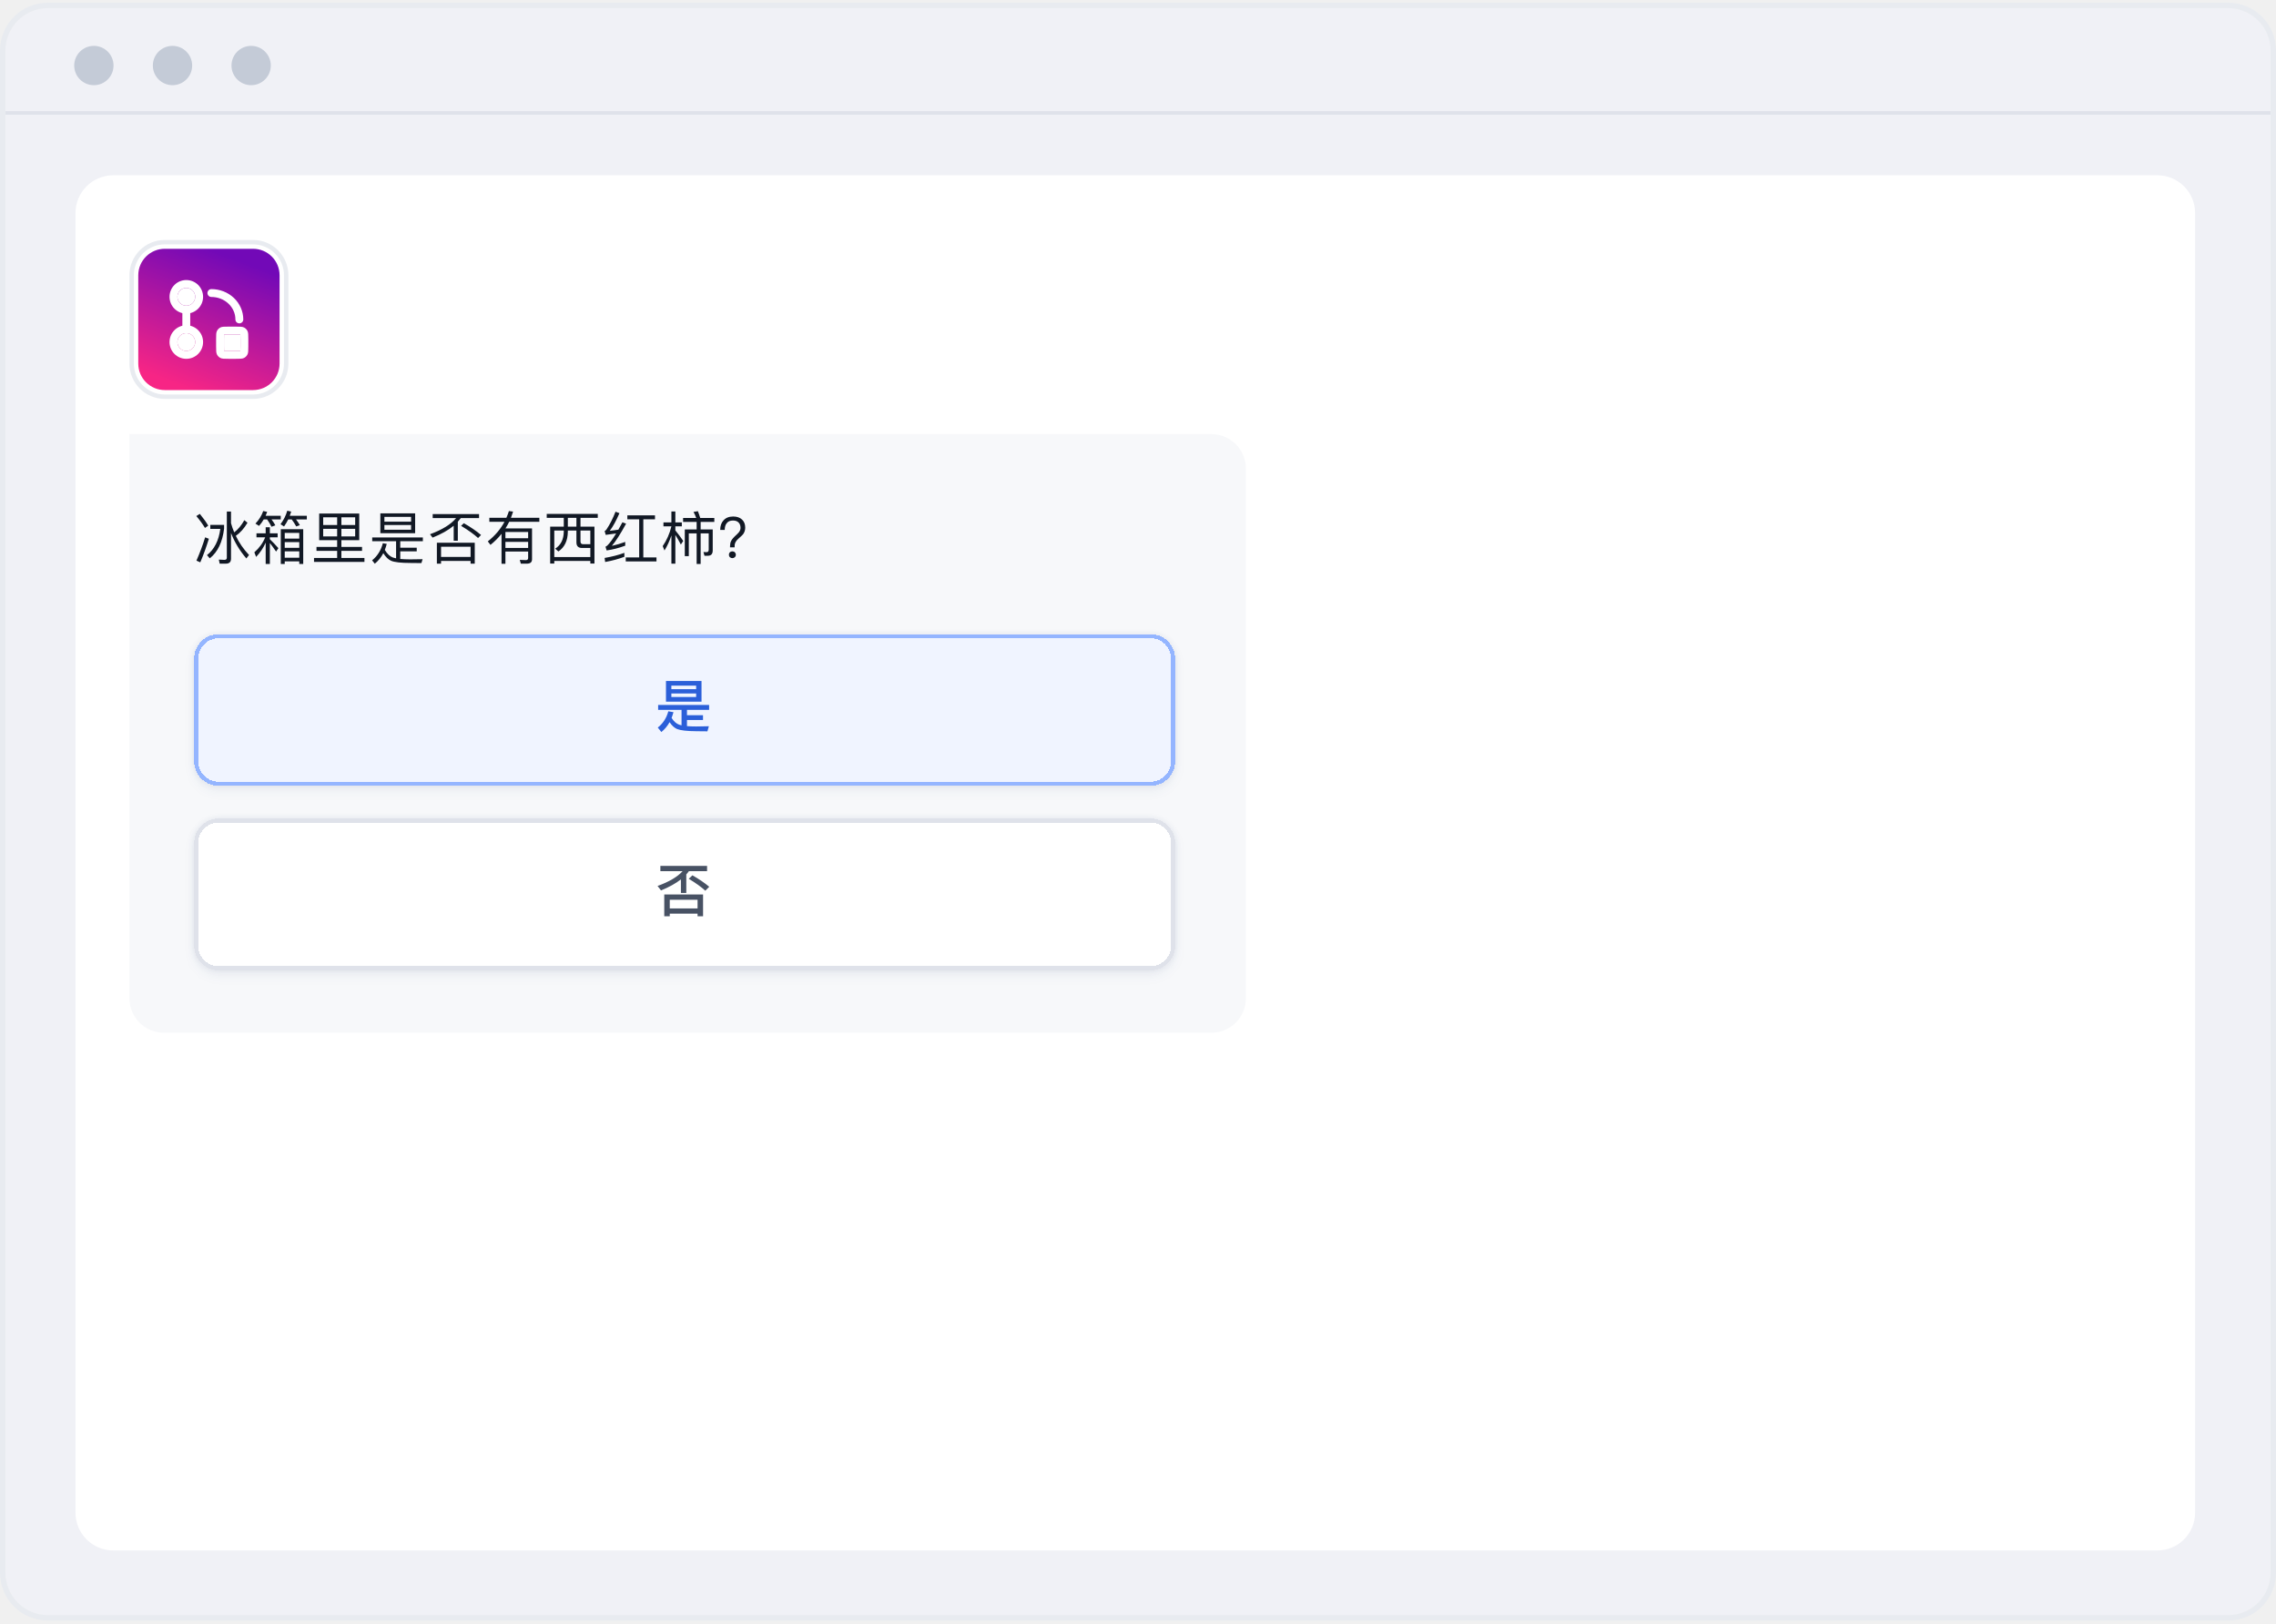
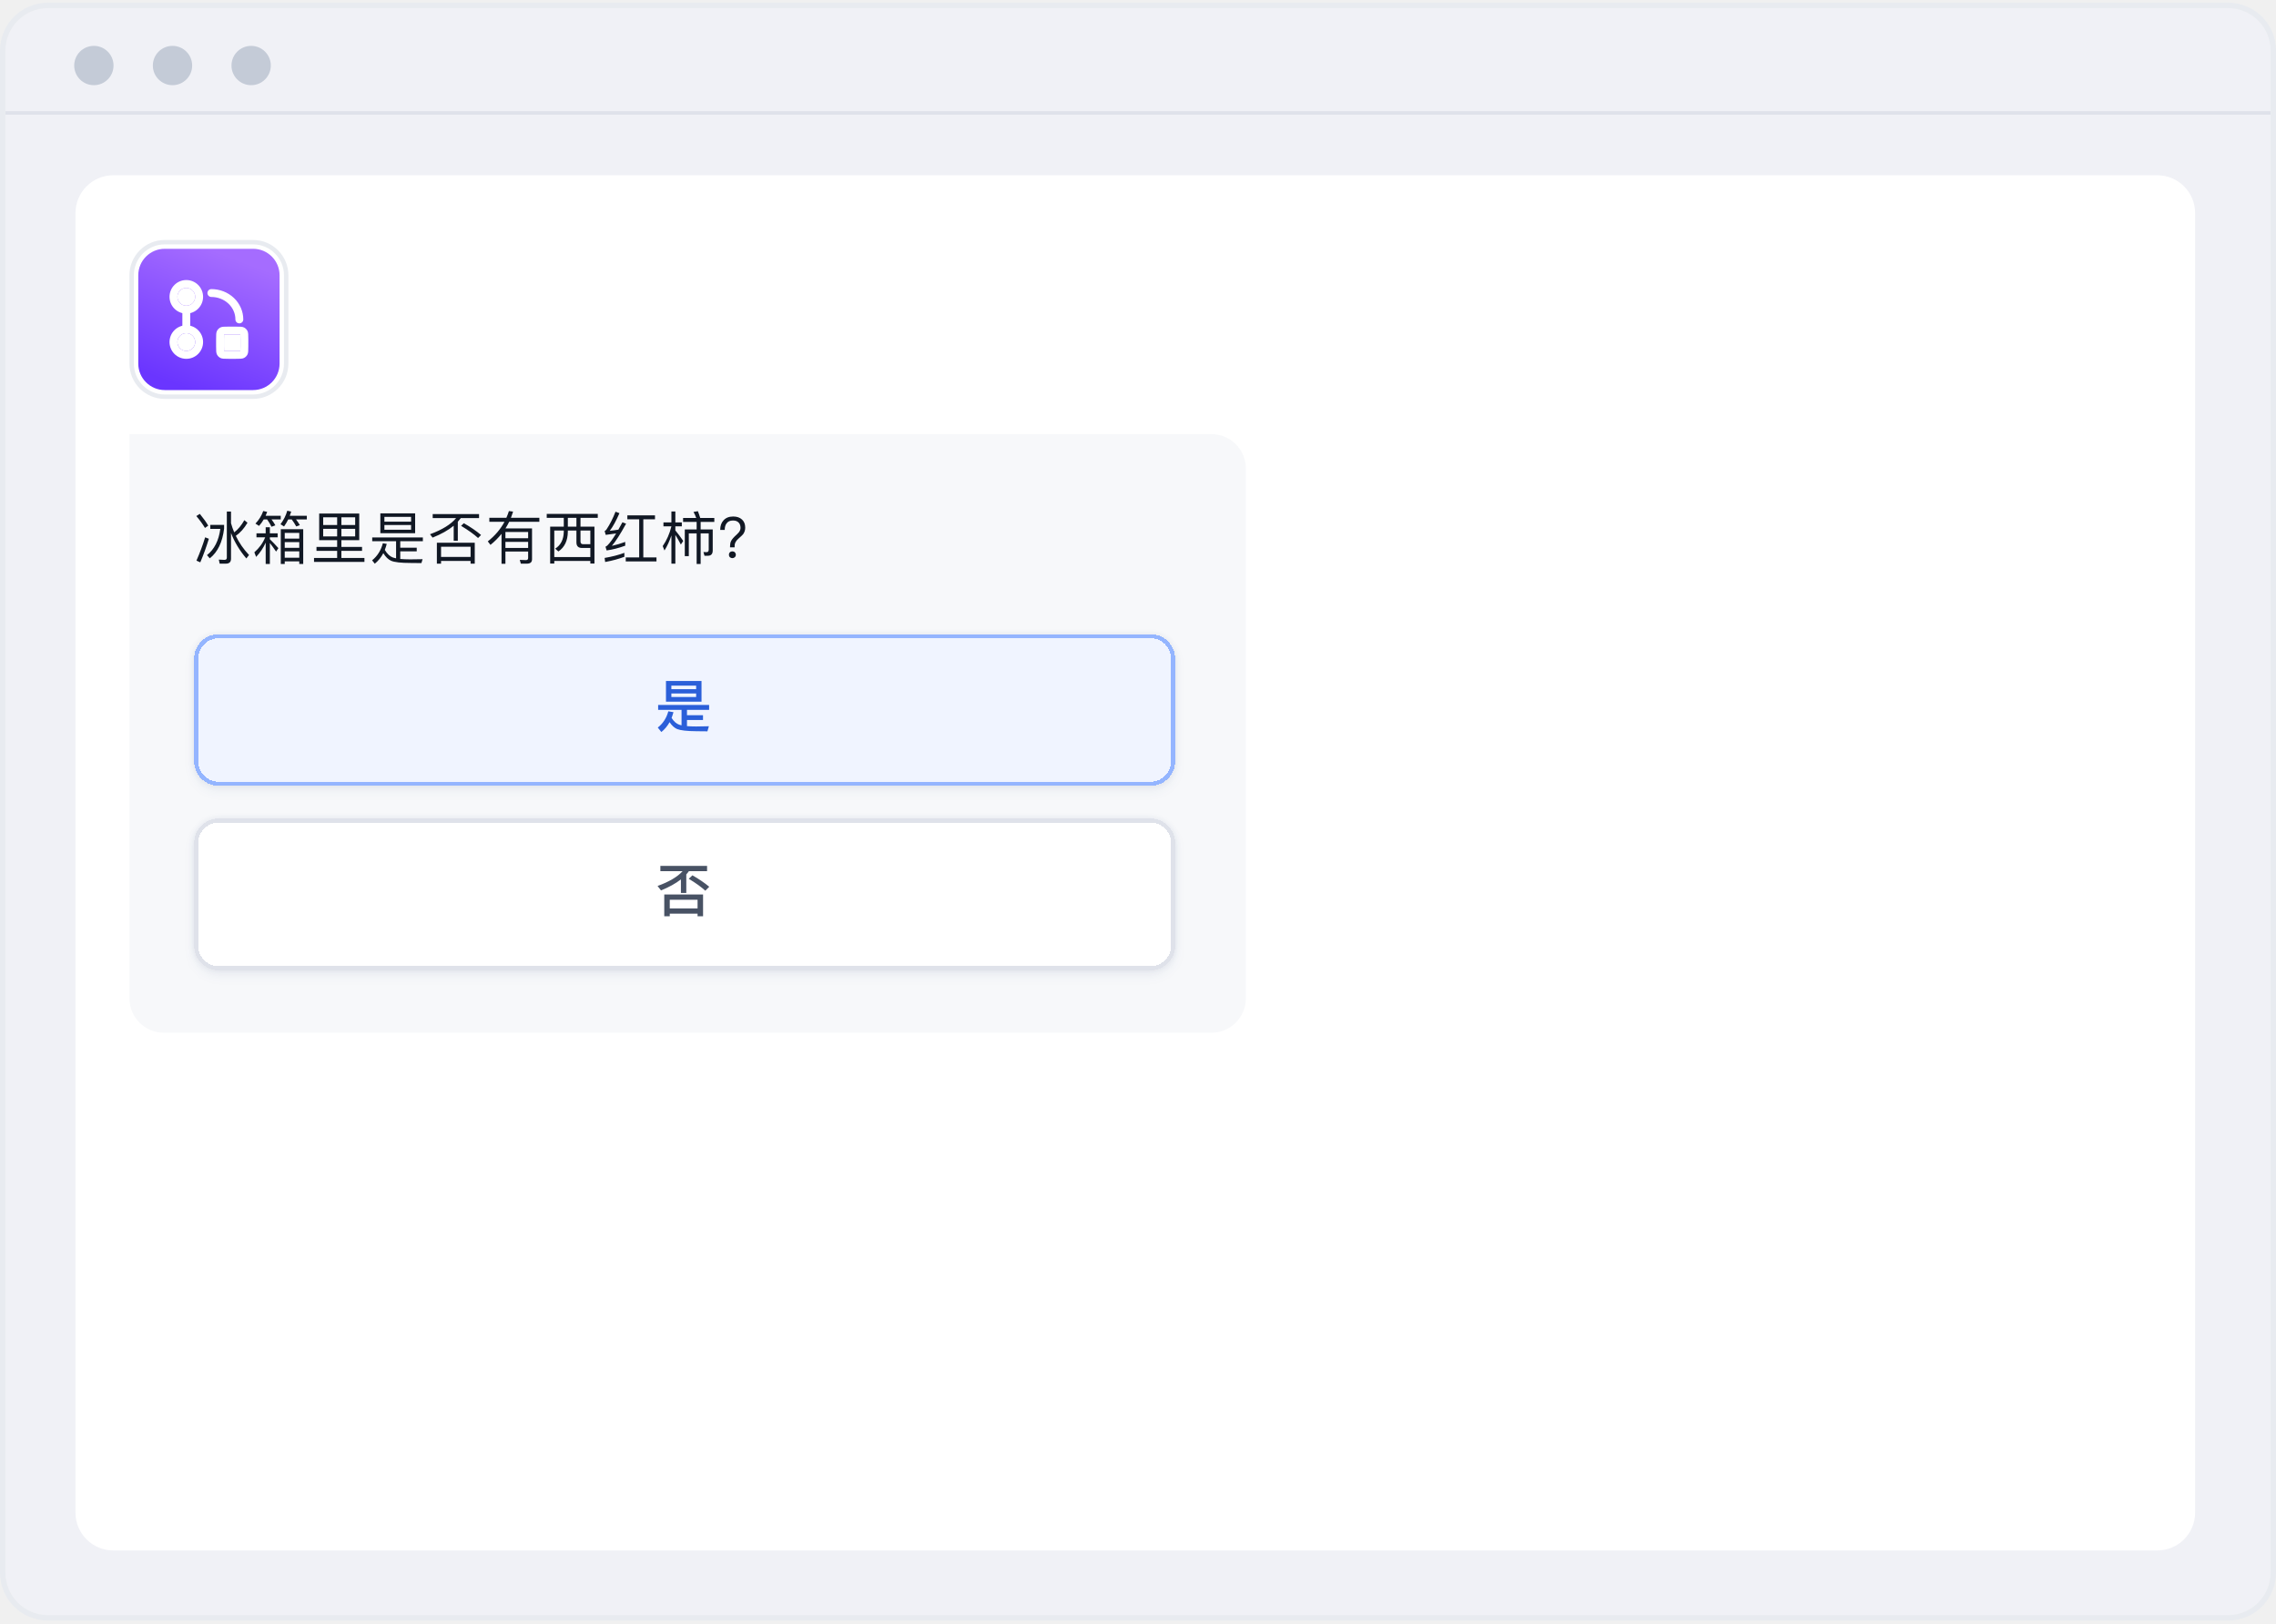
<svg xmlns="http://www.w3.org/2000/svg" width="422" height="301" viewBox="0 0 422 301" fill="none">
  <g clip-path="url(#clip0_13455_5309)">
    <rect x="1" y="1.5" width="420" height="298" rx="7.875" fill="#F0F1F6" />
    <path d="M14 39.5C14 35.634 17.134 32.5 21 32.5H400C403.866 32.5 407 35.634 407 39.5V280.5C407 284.366 403.866 287.5 400 287.5H21C17.134 287.5 14 284.366 14 280.5V39.5Z" fill="white" />
    <path d="M24 80.5H224.617C228.142 80.5 231 83.358 231 86.883V185.117C231 188.642 228.142 191.5 224.617 191.5H30.383C26.858 191.5 24 188.642 24 185.117V80.5Z" fill="#F7F8FA" />
    <path d="M37.05 95.288C37.73 96.115 38.249 96.847 38.61 97.473L38.005 97.898C37.613 97.24 37.082 96.497 36.403 95.691L37.05 95.288ZM38.037 99.638L38.727 99.903C38.249 101.452 37.719 102.916 37.135 104.275L36.424 103.956C37.04 102.556 37.581 101.113 38.037 99.638ZM41.878 104.519H40.732L40.573 103.765C40.934 103.797 41.284 103.818 41.613 103.818C41.91 103.818 42.058 103.68 42.058 103.415V94.853H42.833V97.017C42.992 97.601 43.194 98.163 43.427 98.715C44.138 98.174 44.764 97.42 45.305 96.455L45.889 96.932C45.252 98.004 44.531 98.81 43.724 99.362C44.34 100.656 45.157 101.834 46.175 102.916L45.676 103.553C44.446 102.11 43.491 100.54 42.833 98.832V103.606C42.833 104.211 42.515 104.519 41.878 104.519ZM40.849 98.068H38.992V97.335H41.549V98.025C41.252 100.529 40.371 102.365 38.897 103.532L38.377 102.938C39.735 101.866 40.562 100.243 40.849 98.068ZM47.553 98.895H49.261V97.77H50.036V98.895H51.479V99.638H50.036V99.988C50.556 100.487 51.086 101.038 51.617 101.643L51.192 102.28C50.747 101.622 50.354 101.091 50.036 100.688V104.572H49.261V100.625C48.826 101.601 48.232 102.481 47.489 103.267L47.16 102.418C48.084 101.601 48.752 100.678 49.166 99.638H47.553V98.895ZM56.221 98.131V104.572H55.489V104.094H52.794V104.572H52.062V98.131H56.221ZM52.794 103.415H55.489V102.237H52.794V103.415ZM52.794 101.58H55.489V100.529H52.794V101.58ZM52.794 99.871H55.489V98.81H52.794V99.871ZM48.9 96.317C48.646 96.752 48.359 97.155 48.03 97.516L47.362 97.091C48.02 96.391 48.508 95.617 48.805 94.757L49.537 94.916C49.452 95.171 49.357 95.404 49.251 95.638H52.052V96.317H50.343C50.641 96.71 50.874 97.07 51.054 97.41L50.343 97.675C50.11 97.208 49.845 96.763 49.526 96.317H48.9ZM53.442 96.317C53.208 96.784 52.953 97.219 52.667 97.622L52.009 97.208C52.582 96.444 53.007 95.617 53.261 94.704L53.993 94.863C53.908 95.129 53.824 95.383 53.728 95.638H56.89V96.317H54.885C55.182 96.699 55.415 97.049 55.596 97.378L54.927 97.622C54.683 97.176 54.407 96.741 54.089 96.317H53.442ZM59.923 98.057V99.468H62.512V98.057H59.923ZM62.512 100.168H59.18V95.224H66.607V100.168H63.297V101.41H67.127V102.142H63.297V103.458H67.573V104.19H58.225V103.458H62.512V102.142H58.681V101.41H62.512V100.168ZM63.297 99.468H65.854V98.057H63.297V99.468ZM65.854 97.357V95.924H63.297V97.357H65.854ZM62.512 95.924H59.923V97.357H62.512V95.924ZM70.521 95.192H76.972V98.874H70.521V95.192ZM76.219 98.227V97.357H71.274V98.227H76.219ZM71.274 96.731H76.219V95.85H71.274V96.731ZM73.439 100.359H69.014V99.659H78.404V100.359H74.213V101.558H77.269V102.237H74.213V103.649C74.723 103.691 75.338 103.723 76.038 103.723C76.951 103.723 77.725 103.712 78.351 103.691L78.139 104.412C77.375 104.412 76.696 104.402 76.091 104.391C74.341 104.391 73.152 104.253 72.526 103.988C71.985 103.744 71.497 103.277 71.073 102.577C70.659 103.362 70.128 104.009 69.492 104.529L68.993 103.903C69.969 103.118 70.638 102.057 70.988 100.731L71.709 100.858C71.603 101.251 71.487 101.622 71.349 101.972C71.794 102.715 72.303 103.182 72.855 103.383C73.025 103.436 73.216 103.489 73.439 103.532V100.359ZM80.228 95.33H88.822V96.073H85.437C85.267 96.306 85.077 96.54 84.886 96.752V100.264H84.122V97.484C83.124 98.312 81.819 99.044 80.207 99.691L79.729 99.065C82 98.227 83.612 97.229 84.567 96.073H80.228V95.33ZM88.026 100.635V104.519H87.252V104.02H81.777V104.519H81.002V100.635H88.026ZM81.777 103.277H87.252V101.378H81.777V103.277ZM86 97.017C87.273 97.739 88.334 98.471 89.193 99.203L88.642 99.765C87.878 99.065 86.827 98.312 85.49 97.505L86 97.017ZM93.712 98.651V99.808H97.924V98.651H93.712ZM97.924 100.476H93.712V101.601H97.924V100.476ZM97.924 102.269H93.712V104.54H92.99V98.991C92.396 99.733 91.706 100.423 90.942 101.038L90.444 100.391C91.781 99.33 92.81 98.121 93.542 96.752H90.73V96.009H93.892C94.073 95.595 94.232 95.182 94.359 94.768L95.133 94.863C95.006 95.256 94.879 95.638 94.73 96.009H100.004V96.752H94.412C94.2 97.176 93.977 97.59 93.722 97.983H98.645V103.712C98.645 104.232 98.348 104.497 97.754 104.519H96.566L96.375 103.818C96.778 103.84 97.16 103.861 97.51 103.861C97.786 103.861 97.924 103.733 97.924 103.479V102.269ZM101.371 95.288H110.835V96.03H107.631V97.654H110.22V104.497H109.456V104.02H102.771V104.497H102.007V97.654H104.533V96.03H101.371V95.288ZM102.771 103.298H109.456V101.611H107.917C107.217 101.611 106.877 101.261 106.877 100.572V98.375H105.286V98.588C105.265 100.264 104.681 101.484 103.535 102.259L102.941 101.739C103.981 101.081 104.511 100.03 104.533 98.588V98.375H102.771V103.298ZM105.286 96.03V97.654H106.877V96.03H105.286ZM107.631 98.375V100.412C107.631 100.741 107.79 100.911 108.119 100.911H109.456V98.375H107.631ZM115.767 102.513V103.245C114.717 103.649 113.528 103.967 112.202 104.211L112.107 103.458C113.497 103.224 114.717 102.906 115.767 102.513ZM114.123 94.885L114.855 95.16C114.261 96.529 113.666 97.622 113.062 98.428C113.592 98.375 114.123 98.301 114.653 98.216C114.887 97.792 115.141 97.335 115.406 96.847L116.086 97.102C115.025 99.044 114.144 100.412 113.444 101.219C114.271 101.038 115.099 100.794 115.926 100.487V101.187C114.727 101.622 113.582 101.919 112.478 102.068L112.266 101.378C112.404 101.314 112.521 101.229 112.616 101.145C113.062 100.71 113.603 99.967 114.239 98.916C113.603 99.012 112.956 99.097 112.308 99.182L112.107 98.481C112.234 98.418 112.34 98.322 112.446 98.184C113.083 97.229 113.645 96.126 114.123 94.885ZM118.515 96.296H116.319V95.564H121.444V96.296H119.279V103.362H121.72V104.105H116.022V103.362H118.515V96.296ZM126.652 96.052H129.092C128.944 95.627 128.774 95.256 128.583 94.927L129.4 94.789C129.548 95.16 129.686 95.585 129.835 96.052H132.445V96.773H129.909V98.174H132.148V102.078C132.148 102.725 131.84 103.054 131.246 103.054H130.62L130.429 102.365L131.013 102.386C131.267 102.386 131.405 102.227 131.405 101.919V98.906H129.909V104.572H129.166V98.906H127.713V103.129H126.97V98.174H129.166V96.773H126.652V96.052ZM125.219 99.192V104.519H124.487V99.288C124.148 100.306 123.723 101.24 123.203 102.078L122.875 101.261C123.617 100.19 124.158 98.969 124.487 97.601H123.012V96.869H124.487V94.842H125.219V96.869H126.418V97.601H125.219V98.354C125.697 98.927 126.185 99.585 126.684 100.306L126.238 100.975C125.856 100.243 125.516 99.648 125.219 99.192ZM135.945 95.776C136.624 95.776 137.165 95.956 137.579 96.338C137.971 96.699 138.173 97.198 138.173 97.834C138.173 98.312 138.035 98.725 137.77 99.076C137.664 99.203 137.377 99.479 136.91 99.892C136.677 100.094 136.518 100.285 136.412 100.476C136.274 100.71 136.21 100.964 136.21 101.251V101.495H135.361V101.251C135.361 100.901 135.425 100.593 135.552 100.328C135.701 100.009 136.051 99.606 136.624 99.097C136.794 98.927 136.921 98.8 136.985 98.715C137.197 98.45 137.303 98.174 137.303 97.877C137.303 97.452 137.176 97.123 136.942 96.89C136.698 96.635 136.348 96.519 135.902 96.519C135.372 96.519 134.979 96.688 134.725 97.038C134.491 97.335 134.374 97.739 134.374 98.259H133.536C133.536 97.516 133.738 96.922 134.162 96.476C134.587 96.009 135.181 95.776 135.945 95.776ZM135.786 102.237C135.966 102.237 136.125 102.29 136.252 102.418C136.369 102.534 136.433 102.683 136.433 102.863C136.433 103.054 136.369 103.203 136.242 103.32C136.114 103.436 135.966 103.5 135.786 103.5C135.605 103.5 135.457 103.436 135.329 103.32C135.202 103.192 135.149 103.044 135.149 102.863C135.149 102.683 135.202 102.534 135.329 102.418C135.457 102.29 135.605 102.237 135.786 102.237Z" fill="#111824" />
    <g filter="url(#filter0_dd_13455_5309)">
      <path d="M36 122.142C36 119.63 38.036 117.594 40.547 117.594H213.341C215.853 117.594 217.889 119.63 217.889 122.142V141.173C217.889 143.684 215.853 145.72 213.341 145.72H40.547C38.036 145.72 36 143.684 36 141.173V122.142Z" fill="#F0F4FF" shape-rendering="crispEdges" />
      <path d="M36.379 122.142C36.379 119.84 38.245 117.973 40.547 117.973H213.341C215.643 117.973 217.51 119.84 217.51 122.142V141.173C217.51 143.475 215.643 145.341 213.341 145.341H40.547C38.245 145.341 36.379 143.475 36.379 141.173V122.142Z" stroke="#94B5FF" stroke-width="0.758" shape-rendering="crispEdges" />
      <path d="M123.481 126.275H130.07V130.106H123.481V126.275ZM129.073 129.246V128.588H124.479V129.246H129.073ZM124.479 127.793H129.073V127.135H124.479V127.793ZM126.367 131.633H122.028V130.721H131.481V131.633H127.375V132.62H130.346V133.511H127.375V134.647C127.863 134.689 128.436 134.71 129.073 134.71C130.007 134.71 130.802 134.689 131.439 134.668L131.163 135.612C130.42 135.612 129.741 135.602 129.147 135.591C127.386 135.58 126.187 135.443 125.54 135.188C125.031 134.965 124.564 134.541 124.15 133.915C123.747 134.636 123.237 135.252 122.622 135.74L121.964 134.912C122.919 134.159 123.577 133.151 123.916 131.899L124.871 132.058C124.765 132.44 124.649 132.79 124.521 133.13C124.946 133.787 125.412 134.201 125.943 134.382C126.07 134.424 126.208 134.456 126.367 134.498V131.633Z" fill="#2B5FD9" />
    </g>
    <g filter="url(#filter1_dd_13455_5309)">
      <path d="M36 156.33C36 153.819 38.036 151.783 40.547 151.783H213.341C215.853 151.783 217.889 153.819 217.889 156.33V175.362C217.889 177.873 215.853 179.909 213.341 179.909H40.547C38.036 179.909 36 177.873 36 175.362V156.33Z" fill="white" shape-rendering="crispEdges" />
      <path d="M36.379 156.33C36.379 154.028 38.245 152.162 40.547 152.162H213.341C215.643 152.162 217.51 154.028 217.51 156.33V175.362C217.51 177.664 215.643 179.53 213.341 179.53H40.547C38.245 179.53 36.379 177.664 36.379 175.362V156.33Z" stroke="#DFE2EA" stroke-width="0.758" shape-rendering="crispEdges" />
      <path d="M122.442 160.56H131.1V161.536H127.736C127.588 161.748 127.418 161.95 127.248 162.141V165.578H126.251V163.064C125.275 163.828 124.044 164.507 122.558 165.111L121.922 164.284C124.065 163.509 125.614 162.597 126.569 161.536H122.442V160.56ZM130.357 165.865V169.897H129.338V169.419H124.182V169.897H123.163V165.865H130.357ZM124.182 168.454H129.338V166.841H124.182V168.454ZM128.383 162.31C129.614 163.011 130.654 163.722 131.503 164.432L130.771 165.165C130.039 164.485 129.02 163.743 127.704 162.958L128.383 162.31Z" fill="#485264" />
    </g>
    <rect x="24.409" y="44.906" width="28.654" height="28.654" rx="6.14" stroke="#E8EBF0" stroke-width="0.819" />
    <rect x="25.637" y="46.133" width="26.198" height="26.198" rx="4.912" fill="url(#paint0_linear_13455_5309)" />
    <path d="M35.273 60.627C35.273 61.031 34.946 61.358 34.543 61.358C34.14 61.358 33.813 61.031 33.813 60.627L33.813 57.837C33.813 57.434 34.14 57.107 34.543 57.107C34.946 57.107 35.273 57.434 35.273 57.837L35.273 60.627Z" fill="white" />
    <path fill-rule="evenodd" clip-rule="evenodd" d="M34.543 56.689C35.454 56.689 36.193 55.95 36.193 55.039C36.193 54.127 35.454 53.389 34.543 53.389C33.632 53.389 32.893 54.127 32.893 55.039C32.893 55.95 33.632 56.689 34.543 56.689ZM34.543 58.15C36.261 58.15 37.654 56.757 37.654 55.039C37.654 53.321 36.261 51.928 34.543 51.928C32.825 51.928 31.432 53.321 31.432 55.039C31.432 56.757 32.825 58.15 34.543 58.15Z" fill="white" />
    <path fill-rule="evenodd" clip-rule="evenodd" d="M38.462 54.338C38.462 53.934 38.789 53.607 39.193 53.607C39.964 53.607 40.728 53.751 41.443 54.03C42.157 54.309 42.809 54.72 43.36 55.24C43.911 55.76 44.351 56.38 44.651 57.066C44.952 57.751 45.108 58.487 45.108 59.232C45.108 59.636 44.781 59.963 44.377 59.963C43.974 59.963 43.647 59.636 43.647 59.232C43.647 58.691 43.534 58.155 43.314 57.653C43.093 57.15 42.769 56.691 42.357 56.303C41.946 55.914 41.454 55.603 40.911 55.391C40.367 55.178 39.783 55.068 39.193 55.068C38.789 55.068 38.462 54.741 38.462 54.338Z" fill="white" />
    <path fill-rule="evenodd" clip-rule="evenodd" d="M34.543 65.076C35.454 65.076 36.193 64.337 36.193 63.426C36.193 62.514 35.454 61.775 34.543 61.775C33.632 61.775 32.893 62.514 32.893 63.426C32.893 64.337 33.632 65.076 34.543 65.076ZM34.543 66.537C36.261 66.537 37.654 65.144 37.654 63.426C37.654 61.707 36.261 60.315 34.543 60.315C32.825 60.315 31.432 61.707 31.432 63.426C31.432 65.144 32.825 66.537 34.543 66.537Z" fill="white" />
    <path fill-rule="evenodd" clip-rule="evenodd" d="M43.689 62.026H42.421C41.981 62.026 41.74 62.027 41.567 62.041C41.56 62.042 41.553 62.042 41.547 62.043C41.547 62.049 41.546 62.056 41.546 62.062C41.531 62.235 41.53 62.477 41.53 62.917V64.185C41.53 64.625 41.531 64.866 41.546 65.039C41.546 65.046 41.547 65.052 41.547 65.058C41.553 65.059 41.56 65.06 41.567 65.06C41.74 65.075 41.981 65.076 42.421 65.076H43.689C44.129 65.076 44.37 65.075 44.544 65.06C44.55 65.06 44.557 65.059 44.563 65.058C44.563 65.052 44.564 65.046 44.565 65.039C44.579 64.866 44.58 64.625 44.58 64.185V62.917C44.58 62.477 44.579 62.235 44.565 62.062C44.564 62.056 44.563 62.049 44.563 62.043C44.557 62.042 44.55 62.042 44.544 62.041C44.37 62.027 44.129 62.026 43.689 62.026ZM40.234 61.352C40.069 61.669 40.069 62.085 40.069 62.917V64.185C40.069 65.016 40.069 65.433 40.234 65.749C40.372 66.016 40.59 66.234 40.857 66.372C41.173 66.537 41.589 66.537 42.421 66.537H43.689C44.521 66.537 44.937 66.537 45.254 66.372C45.52 66.234 45.738 66.016 45.877 65.749C46.041 65.433 46.041 65.016 46.041 64.185V62.917C46.041 62.085 46.041 61.669 45.877 61.352C45.738 61.086 45.52 60.868 45.254 60.729C44.937 60.565 44.521 60.565 43.689 60.565H42.421C41.589 60.565 41.173 60.565 40.857 60.729C40.59 60.868 40.372 61.086 40.234 61.352Z" fill="white" />
    <path d="M36.193 55.039C36.193 55.95 35.454 56.689 34.543 56.689C33.632 56.689 32.893 55.95 32.893 55.039C32.893 54.127 33.632 53.389 34.543 53.389C35.454 53.389 36.193 54.127 36.193 55.039Z" fill="white" />
    <path d="M36.193 63.426C36.193 64.337 35.454 65.076 34.543 65.076C33.632 65.076 32.893 64.337 32.893 63.426C32.893 62.514 33.632 61.775 34.543 61.775C35.454 61.775 36.193 62.514 36.193 63.426Z" fill="white" />
    <path d="M42.421 62.026H43.689C44.129 62.026 44.37 62.027 44.544 62.041L44.563 62.043L44.565 62.062C44.579 62.235 44.58 62.477 44.58 62.917V64.185C44.58 64.625 44.579 64.866 44.565 65.039L44.563 65.058L44.544 65.06C44.37 65.075 44.129 65.076 43.689 65.076H42.421C41.981 65.076 41.74 65.075 41.567 65.06L41.547 65.058L41.546 65.039C41.531 64.866 41.53 64.625 41.53 64.185V62.917C41.53 62.477 41.531 62.235 41.546 62.062L41.547 62.043L41.567 62.041C41.74 62.027 41.981 62.026 42.421 62.026Z" fill="white" />
    <mask id="path-15-inside-1_13455_5309" fill="white">
      <path d="M0.29 11.854C0.29 6.056 4.991 1.355 10.79 1.355H412.133C417.932 1.355 422.633 6.056 422.633 11.854V21.265H0.29V11.854Z" />
    </mask>
    <path d="M0.29 11.854C0.29 6.056 4.991 1.355 10.79 1.355H412.133C417.932 1.355 422.633 6.056 422.633 11.854V21.265H0.29V11.854Z" fill="#F0F1F6" />
    <path d="M0.29 1.355H422.633H0.29ZM422.633 21.921H0.29V20.608H422.633V21.921ZM0.29 21.265V1.355V21.265ZM422.633 1.355V21.265V1.355Z" fill="#DFE2EA" mask="url(#path-15-inside-1_13455_5309)" />
    <circle cx="17.404" cy="12.151" r="3.645" fill="#C4CBD7" />
    <circle cx="31.985" cy="12.151" r="3.645" fill="#C4CBD7" />
    <circle cx="46.566" cy="12.151" r="3.645" fill="#C4CBD7" />
  </g>
  <rect x="0.5" y="1" width="421" height="299" rx="8.375" stroke="#E8EBF0" />
  <defs>
    <filter id="filter0_dd_13455_5309" x="34" y="116.594" width="185.889" height="32.126" filterUnits="userSpaceOnUse" color-interpolation-filters="sRGB">
      <feFlood flood-opacity="0" result="BackgroundImageFix" />
      <feColorMatrix in="SourceAlpha" type="matrix" values="0 0 0 0 0 0 0 0 0 0 0 0 0 0 0 0 0 0 127 0" result="hardAlpha" />
      <feOffset />
      <feGaussianBlur stdDeviation="0.5" />
      <feComposite in2="hardAlpha" operator="out" />
      <feColorMatrix type="matrix" values="0 0 0 0 0.075 0 0 0 0 0.2 0 0 0 0 0.42 0 0 0 0.08 0" />
      <feBlend mode="normal" in2="BackgroundImageFix" result="effect1_dropShadow_13455_5309" />
      <feColorMatrix in="SourceAlpha" type="matrix" values="0 0 0 0 0 0 0 0 0 0 0 0 0 0 0 0 0 0 127 0" result="hardAlpha" />
      <feOffset dy="1" />
      <feGaussianBlur stdDeviation="1" />
      <feColorMatrix type="matrix" values="0 0 0 0 0.075 0 0 0 0 0.2 0 0 0 0 0.42 0 0 0 0.05 0" />
      <feBlend mode="normal" in2="effect1_dropShadow_13455_5309" result="effect2_dropShadow_13455_5309" />
      <feBlend mode="normal" in="SourceGraphic" in2="effect2_dropShadow_13455_5309" result="shape" />
    </filter>
    <filter id="filter1_dd_13455_5309" x="34" y="150.783" width="185.889" height="32.126" filterUnits="userSpaceOnUse" color-interpolation-filters="sRGB">
      <feFlood flood-opacity="0" result="BackgroundImageFix" />
      <feColorMatrix in="SourceAlpha" type="matrix" values="0 0 0 0 0 0 0 0 0 0 0 0 0 0 0 0 0 0 127 0" result="hardAlpha" />
      <feOffset />
      <feGaussianBlur stdDeviation="0.5" />
      <feComposite in2="hardAlpha" operator="out" />
      <feColorMatrix type="matrix" values="0 0 0 0 0.075 0 0 0 0 0.2 0 0 0 0 0.42 0 0 0 0.08 0" />
      <feBlend mode="normal" in2="BackgroundImageFix" result="effect1_dropShadow_13455_5309" />
      <feColorMatrix in="SourceAlpha" type="matrix" values="0 0 0 0 0 0 0 0 0 0 0 0 0 0 0 0 0 0 127 0" result="hardAlpha" />
      <feOffset dy="1" />
      <feGaussianBlur stdDeviation="1" />
      <feColorMatrix type="matrix" values="0 0 0 0 0.075 0 0 0 0 0.2 0 0 0 0 0.42 0 0 0 0.05 0" />
      <feBlend mode="normal" in2="effect1_dropShadow_13455_5309" result="effect2_dropShadow_13455_5309" />
      <feBlend mode="normal" in="SourceGraphic" in2="effect2_dropShadow_13455_5309" result="shape" />
    </filter>
    <linearGradient id="paint0_linear_13455_5309" x1="38.736" y1="46.133" x2="29.64" y2="70.148" gradientUnits="userSpaceOnUse">
-       <stop stop-color="#7209B7" />
-       <stop offset="1" stop-color="#F72585" />
+       <stop stop-color="#A56CFF" />
+       <stop offset="1" stop-color="#6A35FF" />
    </linearGradient>
    <clipPath id="clip0_13455_5309">
      <rect x="1" y="1.5" width="420" height="298" rx="7.875" fill="white" />
    </clipPath>
  </defs>
</svg>
